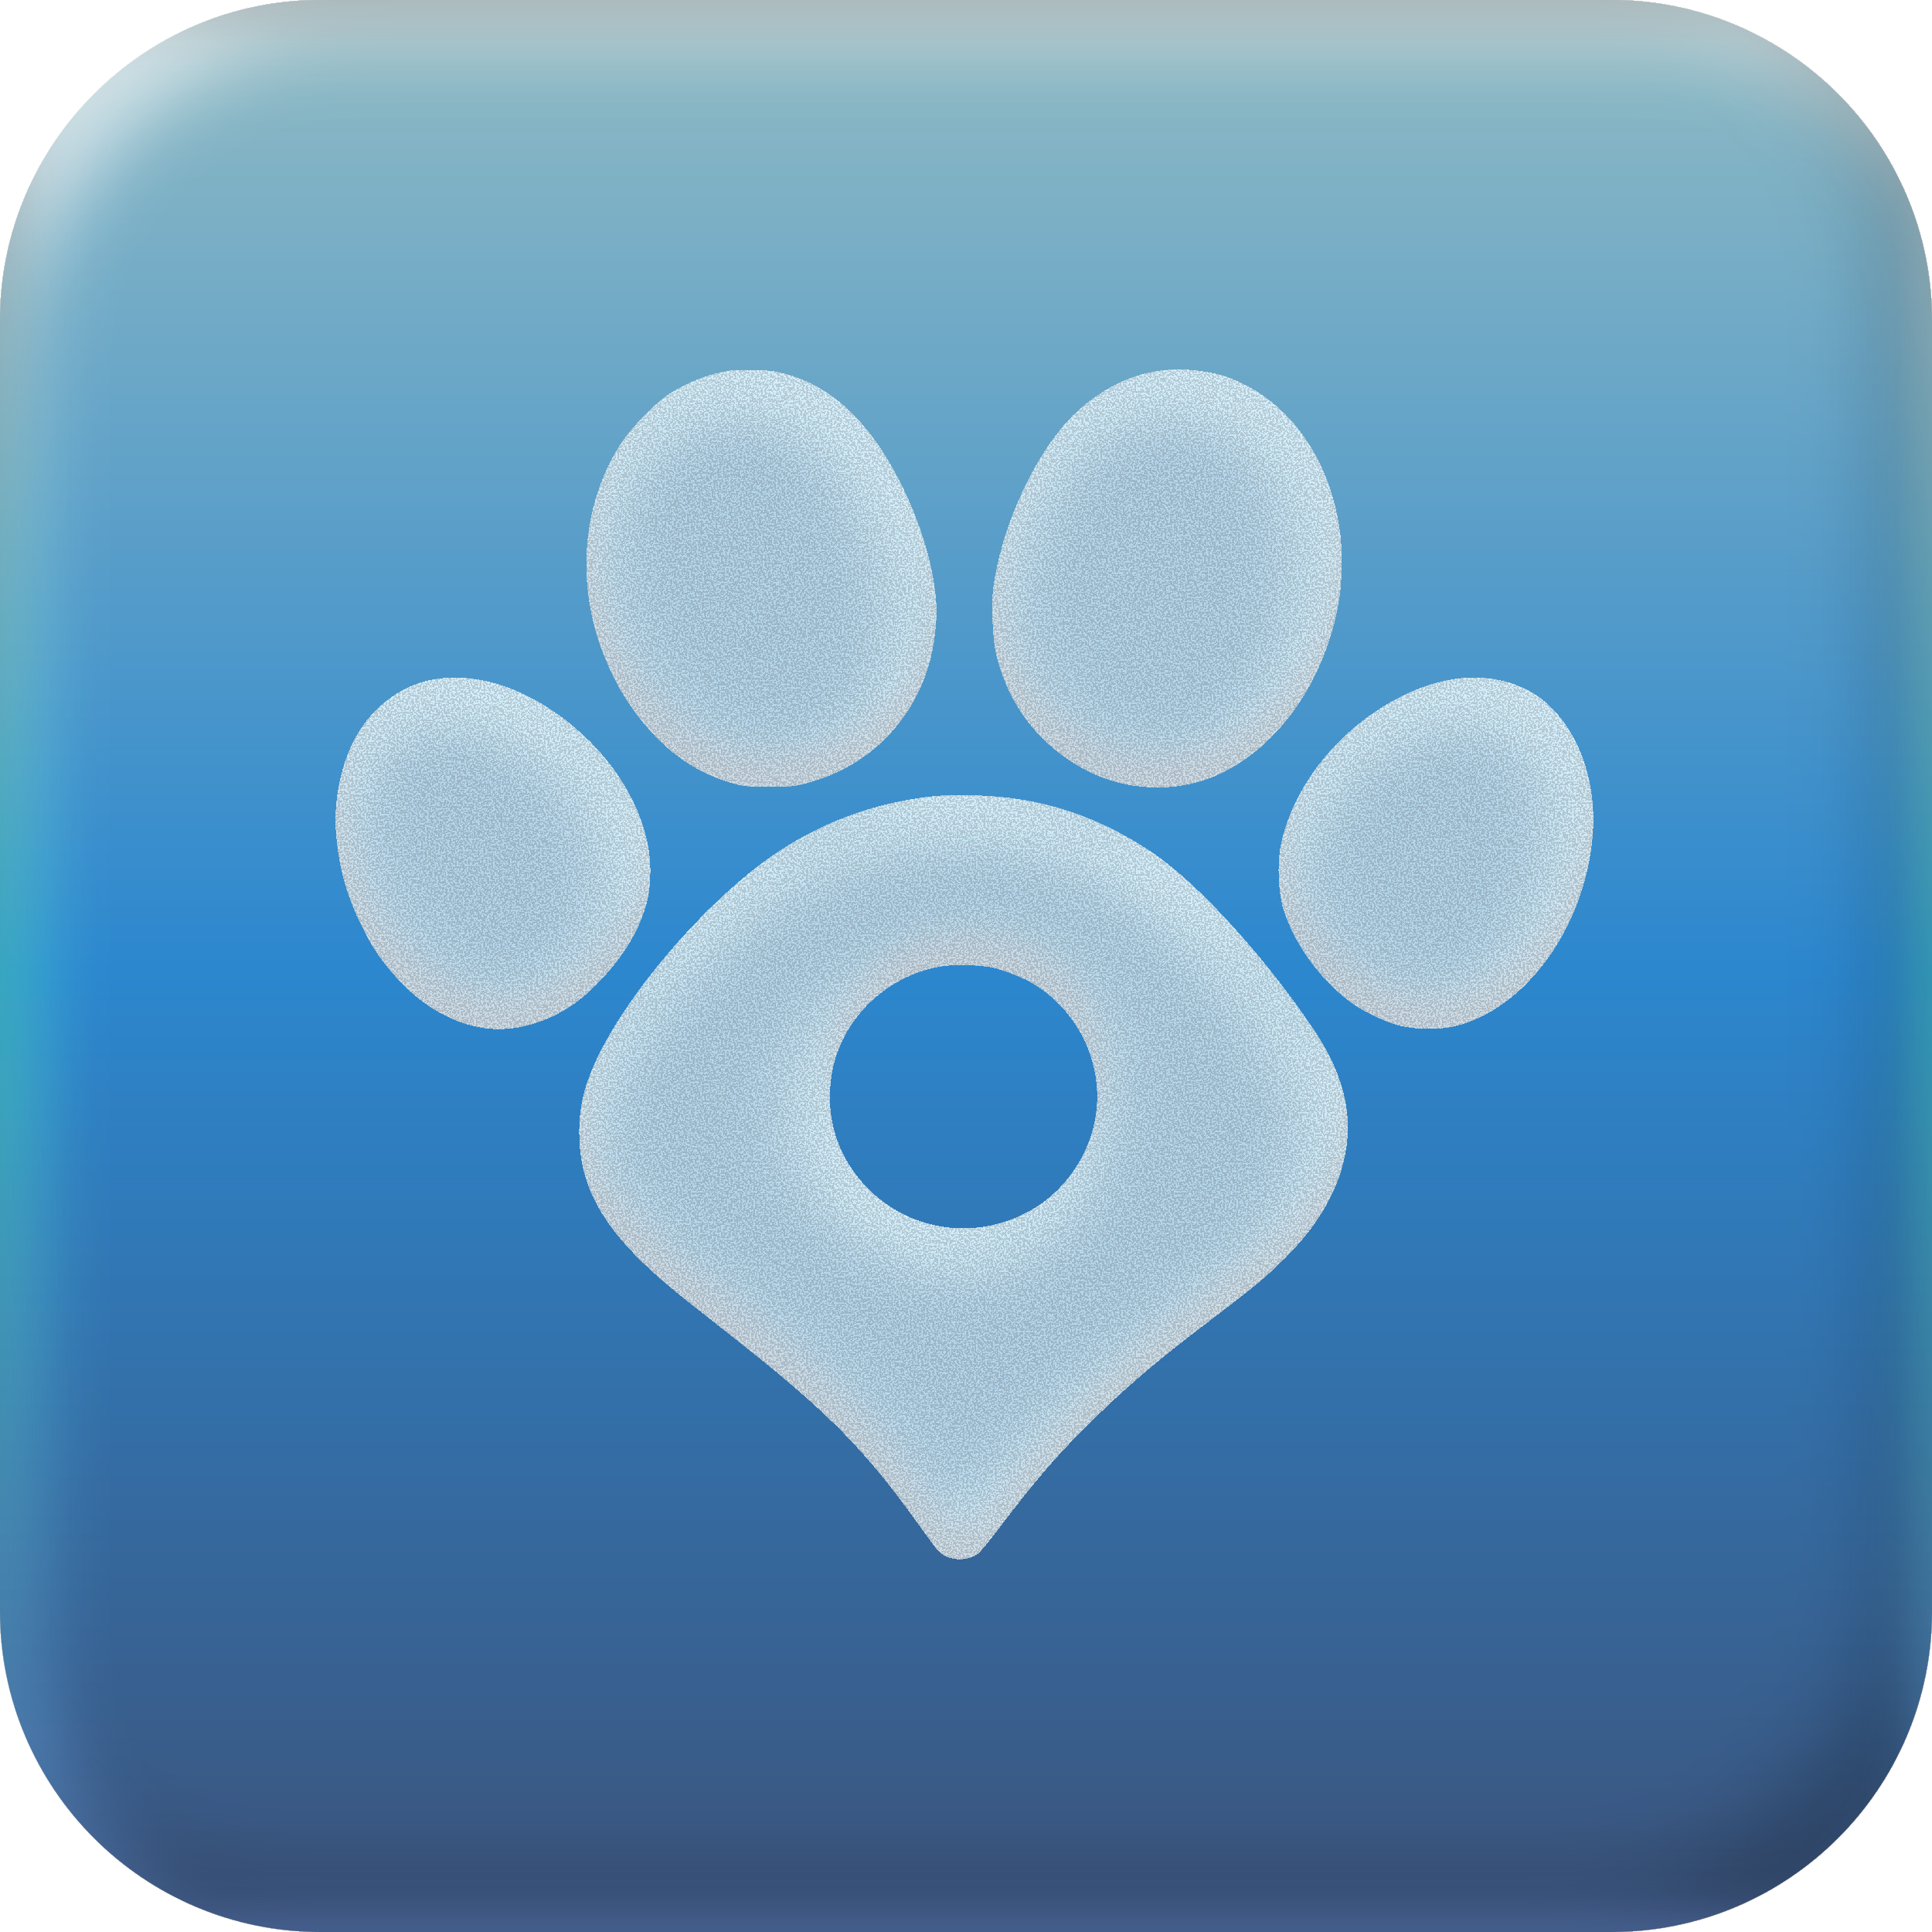
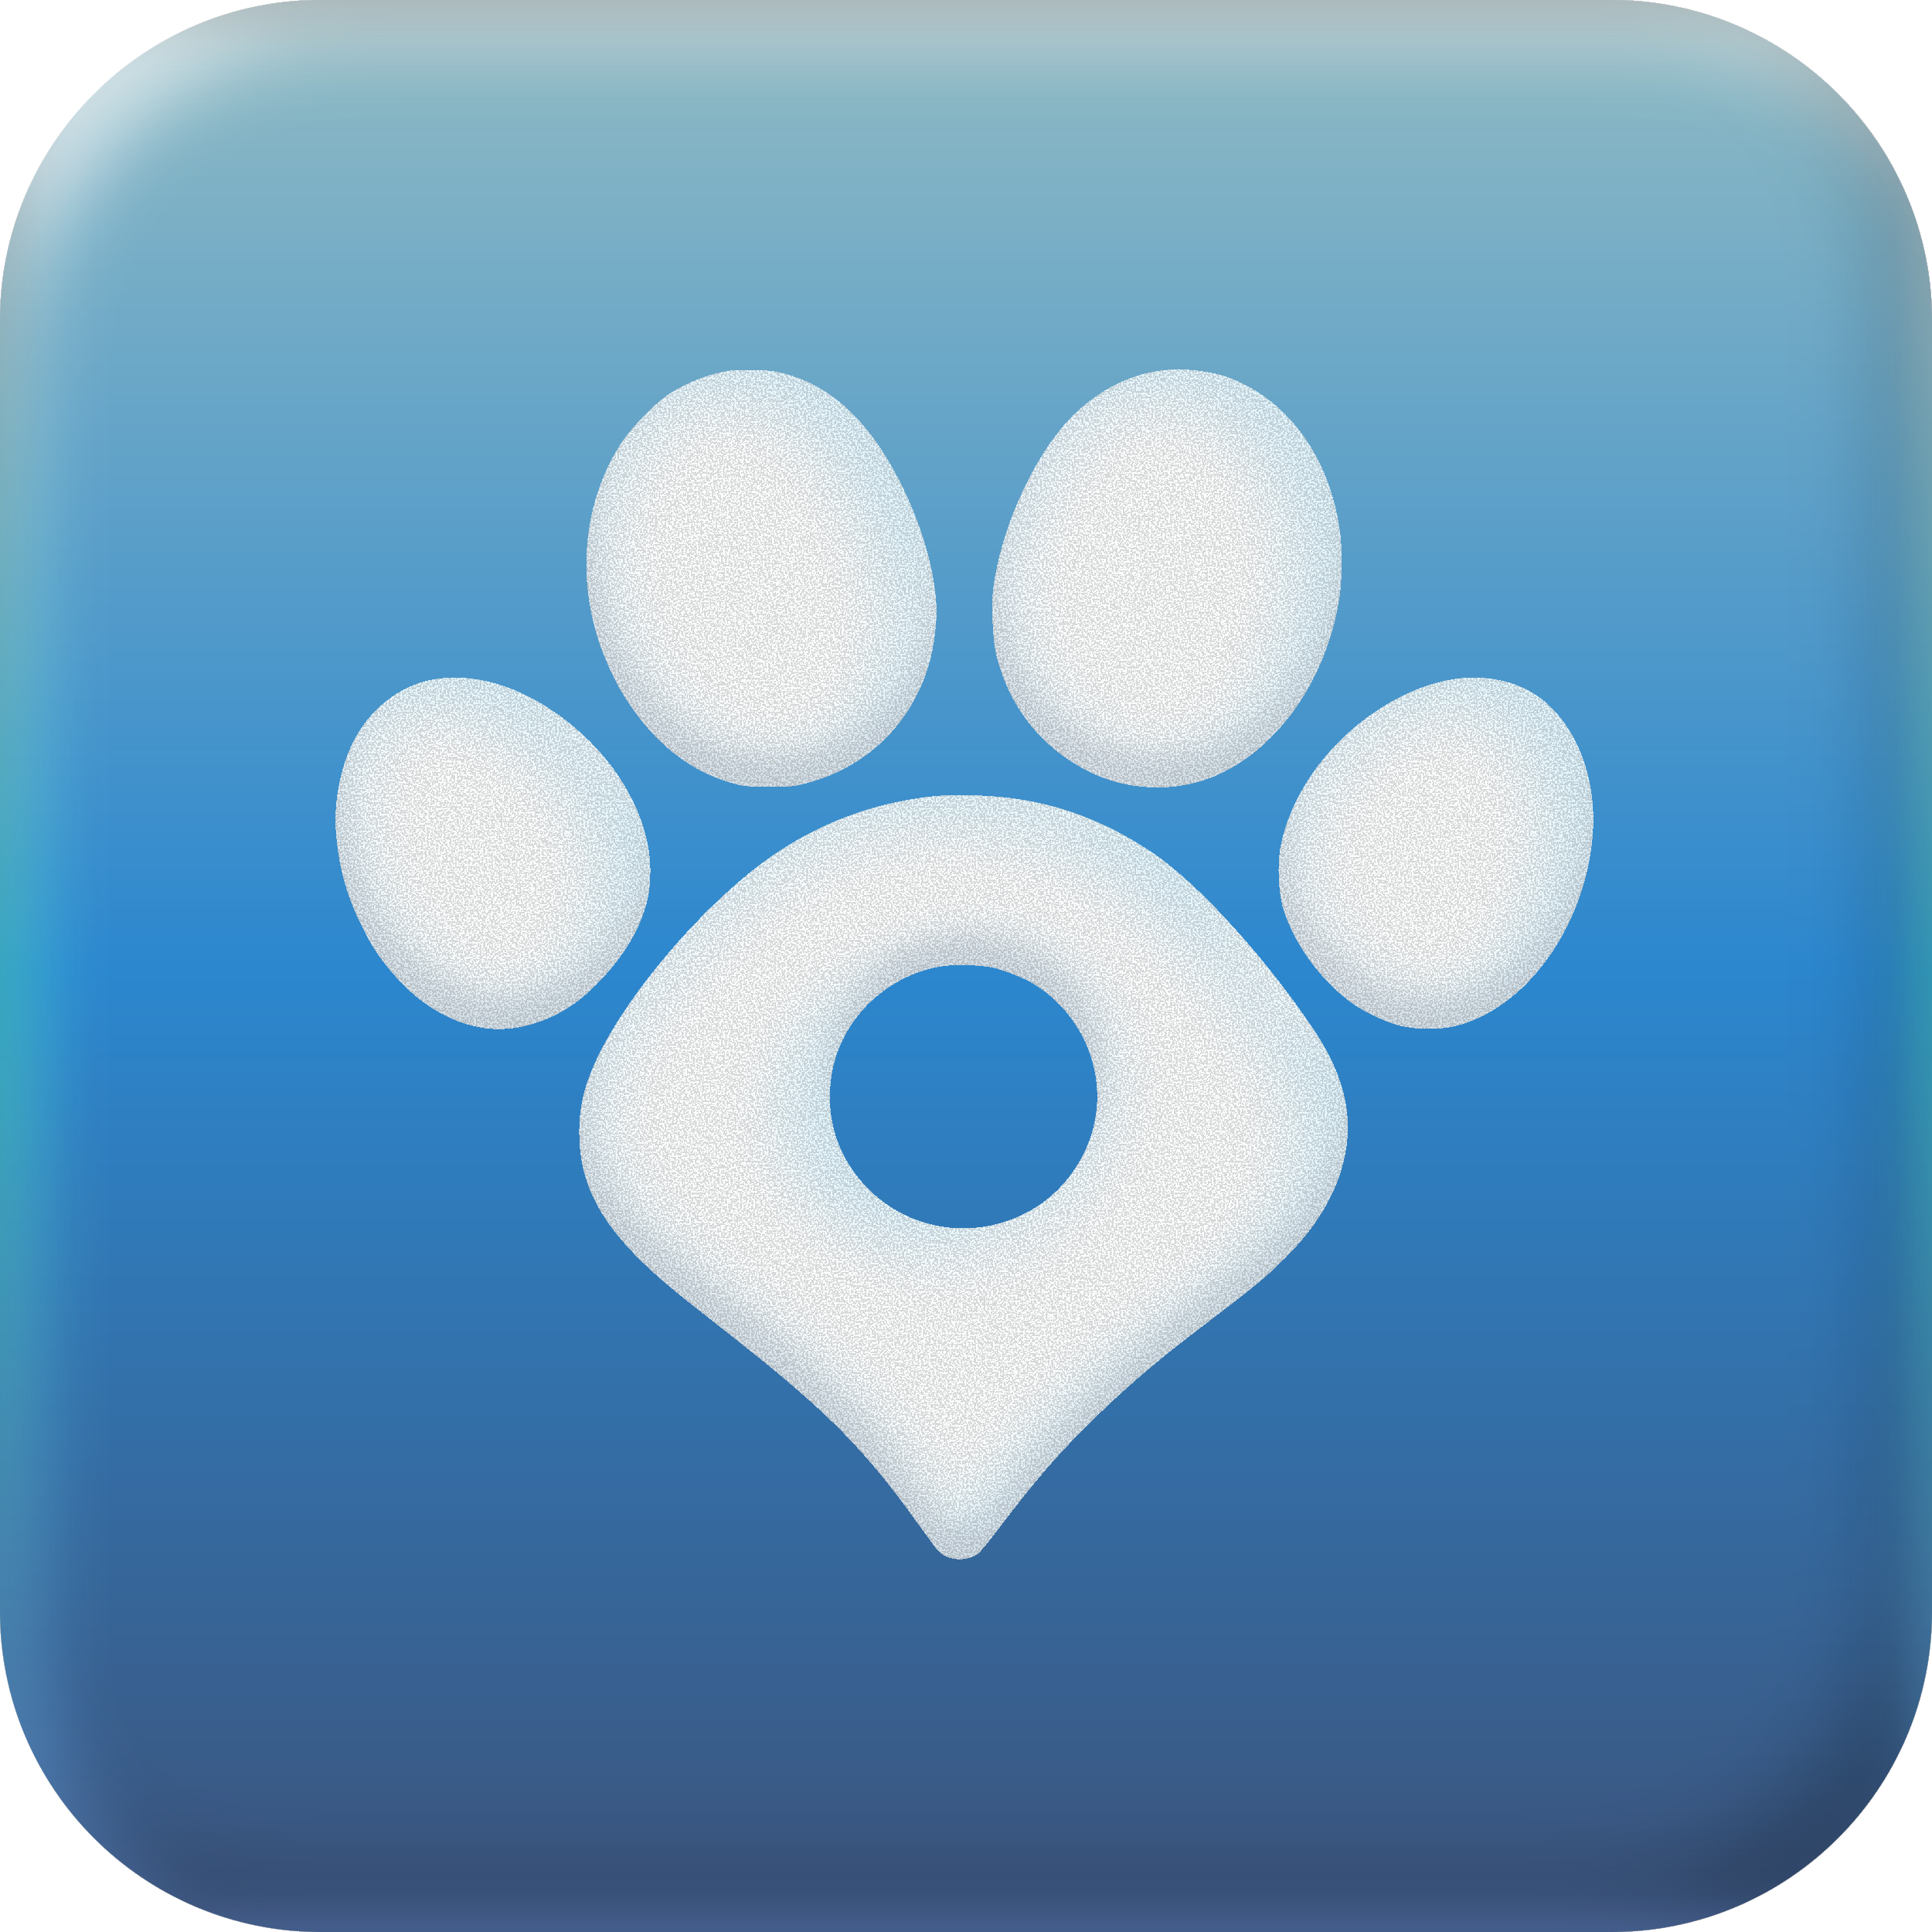
<svg xmlns="http://www.w3.org/2000/svg" width="512" height="512" viewBox="0 0 512 512" fill="none">
  <g filter="url(#filter0_ii_121_45)">
    <rect width="512" height="512" rx="85" transform="matrix(-1 0 0 1 512 0)" fill="url(#paint0_linear_121_45)" />
    <g filter="url(#filter1_iiiin_121_45)">
-       <path d="M193.339 98.311C187.771 99.222 182.136 101.416 177.311 104.554C173.903 106.781 167.863 112.922 165.198 116.802C154.468 132.627 152.477 154.155 159.968 173.152C161.959 178.213 163.747 181.756 166.109 185.367C173.735 197.143 183.149 204.498 194.52 207.569C197.388 208.345 198.366 208.446 203.799 208.446C208.962 208.446 210.311 208.345 212.808 207.704C226.204 204.363 236.698 196.164 242.771 184.321C245.876 178.314 247.461 172.308 248.001 164.615C248.845 153.008 243.277 134.989 234.606 120.986C227.216 109.075 218.409 101.888 207.781 99.087C205.149 98.412 203.495 98.21 199.75 98.109C197.152 98.075 194.284 98.142 193.339 98.311Z" fill="#B5D5E9" />
-       <path d="M306.106 98.514C297.198 100.099 288.425 105.33 282.047 112.753C272.903 123.449 265.278 140.928 263.321 155.842C262.781 160.093 263.118 169.17 263.995 172.915C267.201 186.885 275.873 197.986 288.492 204.33C298.919 209.593 311.606 210.032 322.133 205.477C338.869 198.222 351.759 179.495 354.965 157.799C355.538 153.817 355.639 145.989 355.133 141.839C352.738 122.066 341.738 106.376 325.946 100.302C320.345 98.142 312.213 97.4 306.106 98.514Z" fill="#B5D5E9" />
-       <path d="M114.788 180.17C105.947 181.756 97.95 188.066 93.597 196.839C90.358 203.385 88.604 212.327 89.076 219.784C89.65 229.063 91.877 237.263 95.993 245.462C98.423 250.321 99.772 252.447 102.91 256.394C110.199 265.505 119.242 271.14 128.723 272.422C135.944 273.401 144.548 271.106 151.567 266.281C158.45 261.591 165.975 252.514 169.18 245.158C171.475 239.827 172.251 236.217 172.251 230.818C172.251 218.94 165.873 205.713 155.312 195.658C142.625 183.578 127.61 177.842 114.788 180.17Z" fill="#B5D5E9" />
-       <path d="M384.658 180.17C370.757 182.599 356.045 192.756 347.272 205.949C343.189 212.124 340.625 218.265 339.41 224.676C338.566 229.198 338.904 236.418 340.085 240.535C342.953 250.185 350.579 260.51 359.183 266.348C362.287 268.44 367.686 270.903 371.161 271.78C374.941 272.725 381.318 272.826 385.03 271.983C403.959 267.698 419.953 245.833 421.977 221.437C423.293 205.645 417.017 190.529 406.355 183.882C400.348 180.17 392.419 178.787 384.658 180.17Z" fill="#B5D5E9" />
-       <path d="M248.17 211.011C230.725 212.799 215.575 218.67 201.774 228.995C185.544 241.176 167.189 262.637 159.057 279.002C155.075 286.998 153.557 292.903 153.59 300.259C153.692 316.489 161.554 328.535 183.216 345.508C201.977 360.253 205.351 362.986 213.078 369.735C224.82 380.06 233.121 389.373 243.446 403.848C246.112 407.56 248.575 410.867 248.98 411.204C251.713 413.566 256.099 413.769 259.069 411.676C259.609 411.339 261.836 408.64 264.029 405.738C274.016 392.578 279.55 386.1 287.817 377.9C297.839 367.946 306.072 360.861 319.703 350.535C332.188 341.054 335.394 338.388 340.489 333.327C349.667 324.149 354.998 314.667 356.651 304.41C358.271 294.354 355.538 284.13 348.317 273.265C335.596 254.167 317.645 234.428 305.599 226.229C290.618 216.072 275.535 211.213 257.618 210.842C254.007 210.775 249.756 210.842 248.17 211.011ZM263.354 256.394C266.458 257.137 271.418 259.127 273.679 260.477C286.501 268.204 293.115 283.051 290.145 297.492C288.289 306.502 282.621 314.836 274.928 319.796C260.958 328.805 242.704 327.219 230.826 315.916C222.087 307.649 218.409 296.615 220.333 284.67C222.323 272.422 231.164 261.995 243.277 257.609C247.596 256.057 251.004 255.551 256.268 255.686C259.136 255.787 262.072 256.057 263.354 256.394Z" fill="#B5D5E9" />
+       <path d="M193.339 98.311C187.771 99.222 182.136 101.416 177.311 104.554C173.903 106.781 167.863 112.922 165.198 116.802C154.468 132.627 152.477 154.155 159.968 173.152C161.959 178.213 163.747 181.756 166.109 185.367C173.735 197.143 183.149 204.498 194.52 207.569C197.388 208.345 198.366 208.446 203.799 208.446C208.962 208.446 210.311 208.345 212.808 207.704C226.204 204.363 236.698 196.164 242.771 184.321C245.876 178.314 247.461 172.308 248.001 164.615C248.845 153.008 243.277 134.989 234.606 120.986C227.216 109.075 218.409 101.888 207.781 99.087C205.149 98.412 203.495 98.21 199.75 98.109C197.152 98.075 194.284 98.142 193.339 98.311Z" fill="#FEFFFF" />
+       <path d="M306.106 98.514C297.198 100.099 288.425 105.33 282.047 112.753C272.903 123.449 265.278 140.928 263.321 155.842C262.781 160.093 263.118 169.17 263.995 172.915C267.201 186.885 275.873 197.986 288.492 204.33C298.919 209.593 311.606 210.032 322.133 205.477C338.869 198.222 351.759 179.495 354.965 157.799C355.538 153.817 355.639 145.989 355.133 141.839C352.738 122.066 341.738 106.376 325.946 100.302C320.345 98.142 312.213 97.4 306.106 98.514Z" fill="#FEFFFF" />
+       <path d="M114.788 180.17C105.947 181.756 97.95 188.066 93.597 196.839C90.358 203.385 88.604 212.327 89.076 219.784C89.65 229.063 91.877 237.263 95.993 245.462C98.423 250.321 99.772 252.447 102.91 256.394C110.199 265.505 119.242 271.14 128.723 272.422C135.944 273.401 144.548 271.106 151.567 266.281C158.45 261.591 165.975 252.514 169.18 245.158C171.475 239.827 172.251 236.217 172.251 230.818C172.251 218.94 165.873 205.713 155.312 195.658C142.625 183.578 127.61 177.842 114.788 180.17Z" fill="#FEFFFF" />
+       <path d="M384.658 180.17C370.757 182.599 356.045 192.756 347.272 205.949C343.189 212.124 340.625 218.265 339.41 224.676C338.566 229.198 338.904 236.418 340.085 240.535C342.953 250.185 350.579 260.51 359.183 266.348C362.287 268.44 367.686 270.903 371.161 271.78C374.941 272.725 381.318 272.826 385.03 271.983C403.959 267.698 419.953 245.833 421.977 221.437C423.293 205.645 417.017 190.529 406.355 183.882C400.348 180.17 392.419 178.787 384.658 180.17Z" fill="#FEFFFF" />
+       <path d="M248.17 211.011C230.725 212.799 215.575 218.67 201.774 228.995C185.544 241.176 167.189 262.637 159.057 279.002C155.075 286.998 153.557 292.903 153.59 300.259C153.692 316.489 161.554 328.535 183.216 345.508C201.977 360.253 205.351 362.986 213.078 369.735C224.82 380.06 233.121 389.373 243.446 403.848C246.112 407.56 248.575 410.867 248.98 411.204C251.713 413.566 256.099 413.769 259.069 411.676C259.609 411.339 261.836 408.64 264.029 405.738C274.016 392.578 279.55 386.1 287.817 377.9C297.839 367.946 306.072 360.861 319.703 350.535C332.188 341.054 335.394 338.388 340.489 333.327C349.667 324.149 354.998 314.667 356.651 304.41C358.271 294.354 355.538 284.13 348.317 273.265C335.596 254.167 317.645 234.428 305.599 226.229C290.618 216.072 275.535 211.213 257.618 210.842C254.007 210.775 249.756 210.842 248.17 211.011ZM263.354 256.394C266.458 257.137 271.418 259.127 273.679 260.477C286.501 268.204 293.115 283.051 290.145 297.492C288.289 306.502 282.621 314.836 274.928 319.796C260.958 328.805 242.704 327.219 230.826 315.916C222.087 307.649 218.409 296.615 220.333 284.67C222.323 272.422 231.164 261.995 243.277 257.609C247.596 256.057 251.004 255.551 256.268 255.686C259.136 255.787 262.072 256.057 263.354 256.394Z" fill="#FEFFFF" />
    </g>
  </g>
  <defs>
    <filter id="filter0_ii_121_45" x="-12" y="-12" width="532" height="534" filterUnits="userSpaceOnUse" color-interpolation-filters="sRGB">
      <feFlood flood-opacity="0" result="BackgroundImageFix" />
      <feBlend mode="normal" in="SourceGraphic" in2="BackgroundImageFix" result="shape" />
      <feColorMatrix in="SourceAlpha" type="matrix" values="0 0 0 0 0 0 0 0 0 0 0 0 0 0 0 0 0 0 127 0" result="hardAlpha" />
      <feOffset dx="8" dy="10" />
      <feGaussianBlur stdDeviation="10" />
      <feComposite in2="hardAlpha" operator="arithmetic" k2="-1" k3="1" />
      <feColorMatrix type="matrix" values="0 0 0 0 1 0 0 0 0 1 0 0 0 0 1 0 0 0 0.65 0" />
      <feBlend mode="overlay" in2="shape" result="effect1_innerShadow_121_45" />
      <feColorMatrix in="SourceAlpha" type="matrix" values="0 0 0 0 0 0 0 0 0 0 0 0 0 0 0 0 0 0 127 0" result="hardAlpha" />
      <feOffset dx="-12" dy="-12" />
      <feGaussianBlur stdDeviation="12" />
      <feComposite in2="hardAlpha" operator="arithmetic" k2="-1" k3="1" />
      <feColorMatrix type="matrix" values="0 0 0 0 0 0 0 0 0 0 0 0 0 0 0 0 0 0 0.25 0" />
      <feBlend mode="multiply" in2="effect1_innerShadow_121_45" result="effect2_innerShadow_121_45" />
    </filter>
    <filter id="filter1_iiiin_121_45" x="75" y="90.6" width="351.15" height="334.72" filterUnits="userSpaceOnUse" color-interpolation-filters="sRGB">
      <feFlood flood-opacity="0" result="BackgroundImageFix" />
      <feBlend mode="normal" in="SourceGraphic" in2="BackgroundImageFix" result="shape" />
      <feColorMatrix in="SourceAlpha" type="matrix" values="0 0 0 0 0 0 0 0 0 0 0 0 0 0 0 0 0 0 127 0" result="hardAlpha" />
      <feOffset dy="14" />
      <feGaussianBlur stdDeviation="6.1" />
      <feComposite in2="hardAlpha" operator="arithmetic" k2="-1" k3="1" />
-       <feColorMatrix type="matrix" values="0 0 0 0 0.851 0 0 0 0 0.949 0 0 0 0 0.992 0 0 0 0.7 0" />
+       <feColorMatrix type="matrix" values="0 0 0 0 0.962 0 0 0 0 0.988 0 0 0 0 1 0 0 0 0.7 0" />
      <feBlend mode="normal" in2="shape" result="effect1_innerShadow_121_45" />
      <feColorMatrix in="SourceAlpha" type="matrix" values="0 0 0 0 0 0 0 0 0 0 0 0 0 0 0 0 0 0 127 0" result="hardAlpha" />
      <feOffset dx="-14" dy="4" />
      <feGaussianBlur stdDeviation="7.6" />
      <feComposite in2="hardAlpha" operator="arithmetic" k2="-1" k3="1" />
      <feColorMatrix type="matrix" values="0 0 0 0 0.851 0 0 0 0 0.949 0 0 0 0 0.992 0 0 0 0.7 0" />
      <feBlend mode="normal" in2="effect1_innerShadow_121_45" result="effect2_innerShadow_121_45" />
      <feColorMatrix in="SourceAlpha" type="matrix" values="0 0 0 0 0 0 0 0 0 0 0 0 0 0 0 0 0 0 127 0" result="hardAlpha" />
      <feOffset dx="4" dy="-5" />
      <feGaussianBlur stdDeviation="9.25" />
      <feComposite in2="hardAlpha" operator="arithmetic" k2="-1" k3="1" />
      <feColorMatrix type="matrix" values="0 0 0 0 0.852 0 0 0 0 0.949 0 0 0 0 0.99 0 0 0 0.7 0" />
      <feBlend mode="normal" in2="effect2_innerShadow_121_45" result="effect3_innerShadow_121_45" />
      <feColorMatrix in="SourceAlpha" type="matrix" values="0 0 0 0 0 0 0 0 0 0 0 0 0 0 0 0 0 0 127 0" result="hardAlpha" />
      <feOffset dx="1" dy="-8" />
      <feGaussianBlur stdDeviation="3.7" />
      <feComposite in2="hardAlpha" operator="arithmetic" k2="-1" k3="1" />
      <feColorMatrix type="matrix" values="0 0 0 0 0.808 0 0 0 0 0.842 0 0 0 0 0.875 0 0 0 0.7 0" />
      <feBlend mode="normal" in2="effect3_innerShadow_121_45" result="effect4_innerShadow_121_45" />
      <feTurbulence type="fractalNoise" baseFrequency="2 2" stitchTiles="stitch" numOctaves="3" result="noise" seed="3363" />
      <feColorMatrix in="noise" type="luminanceToAlpha" result="alphaNoise" />
      <feComponentTransfer in="alphaNoise" result="coloredNoise1">
        <feFuncA type="discrete" tableValues="1 1 1 1 1 1 1 1 1 1 1 1 1 1 1 1 1 1 1 1 1 1 1 1 1 1 1 1 1 1 1 1 1 1 1 1 1 1 1 1 1 1 1 1 1 1 1 1 1 1 1 0 0 0 0 0 0 0 0 0 0 0 0 0 0 0 0 0 0 0 0 0 0 0 0 0 0 0 0 0 0 0 0 0 0 0 0 0 0 0 0 0 0 0 0 0 0 0 0 0 " />
      </feComponentTransfer>
      <feComposite operator="in" in2="effect4_innerShadow_121_45" in="coloredNoise1" result="noise1Clipped" />
      <feFlood flood-color="rgba(0, 0, 0, 0.15)" result="color1Flood" />
      <feComposite operator="in" in2="noise1Clipped" in="color1Flood" result="color1" />
      <feMerge result="effect5_noise_121_45">
        <feMergeNode in="effect4_innerShadow_121_45" />
        <feMergeNode in="color1" />
      </feMerge>
    </filter>
    <linearGradient id="paint0_linear_121_45" x1="256" y1="0" x2="256" y2="512" gradientUnits="userSpaceOnUse">
      <stop stop-color="#92BBC3" />
      <stop offset="0.502" stop-color="#2C87CE" />
      <stop offset="1" stop-color="#3C537B" />
    </linearGradient>
  </defs>
</svg>
